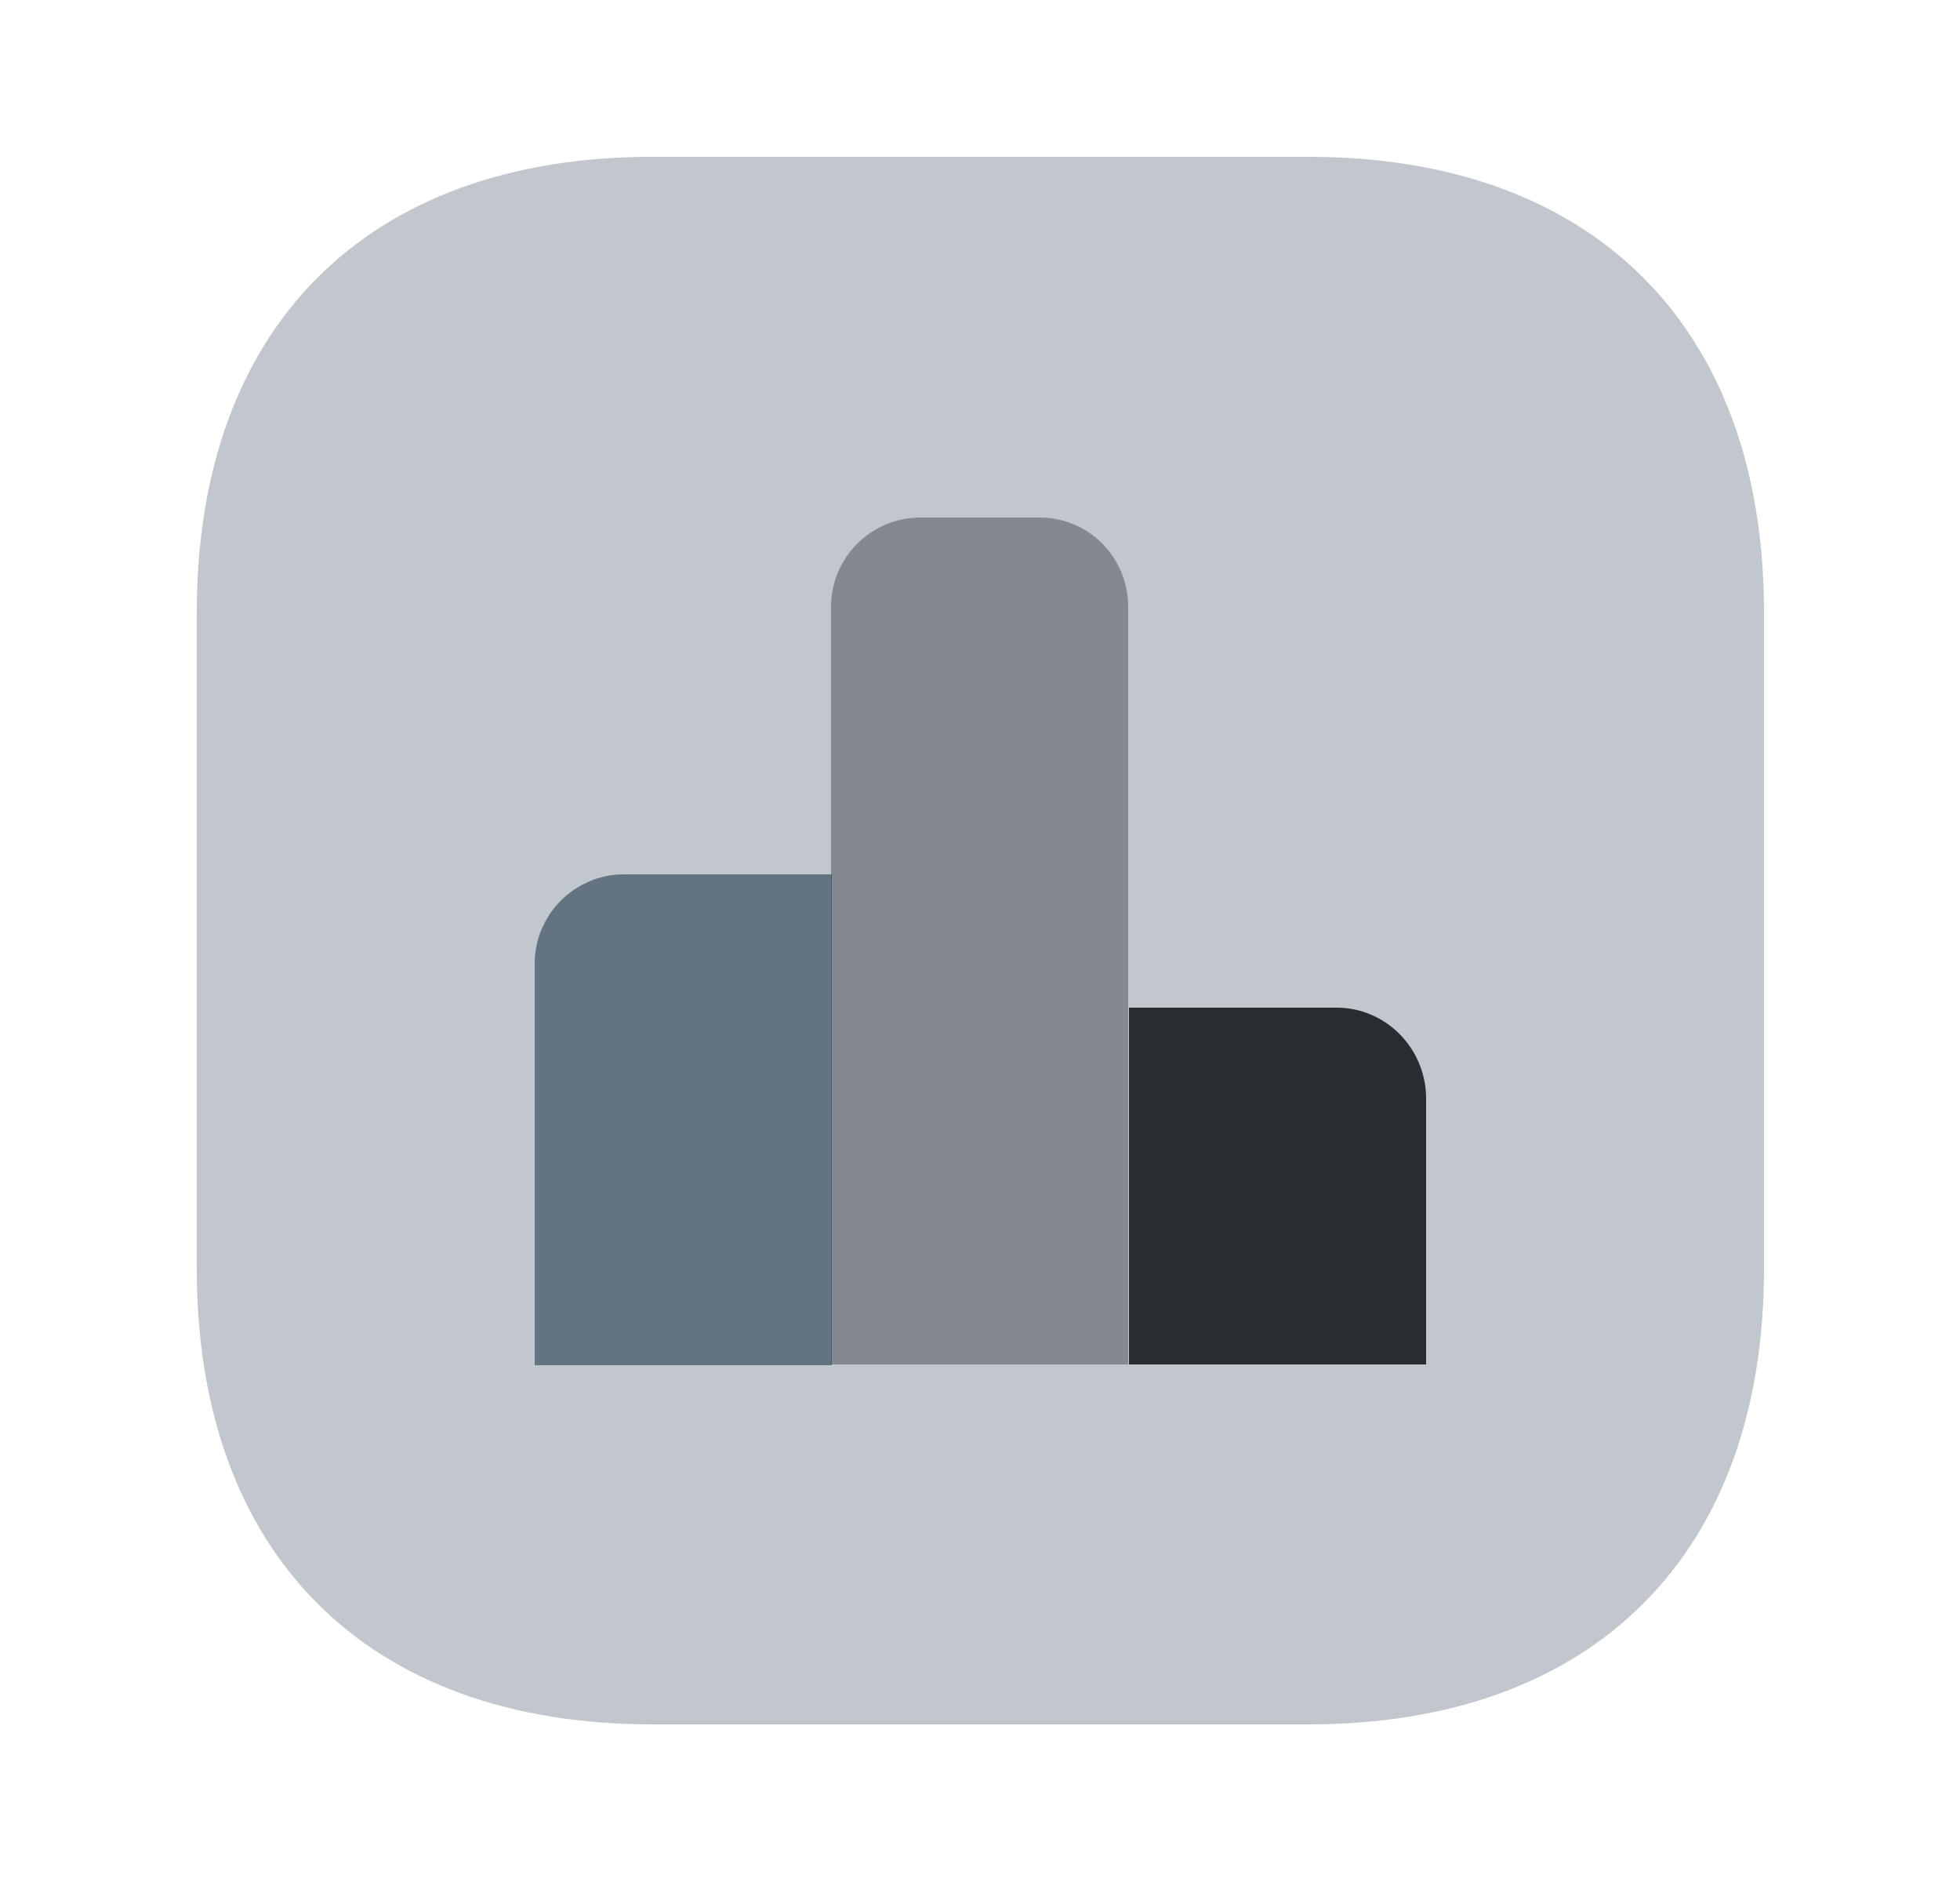
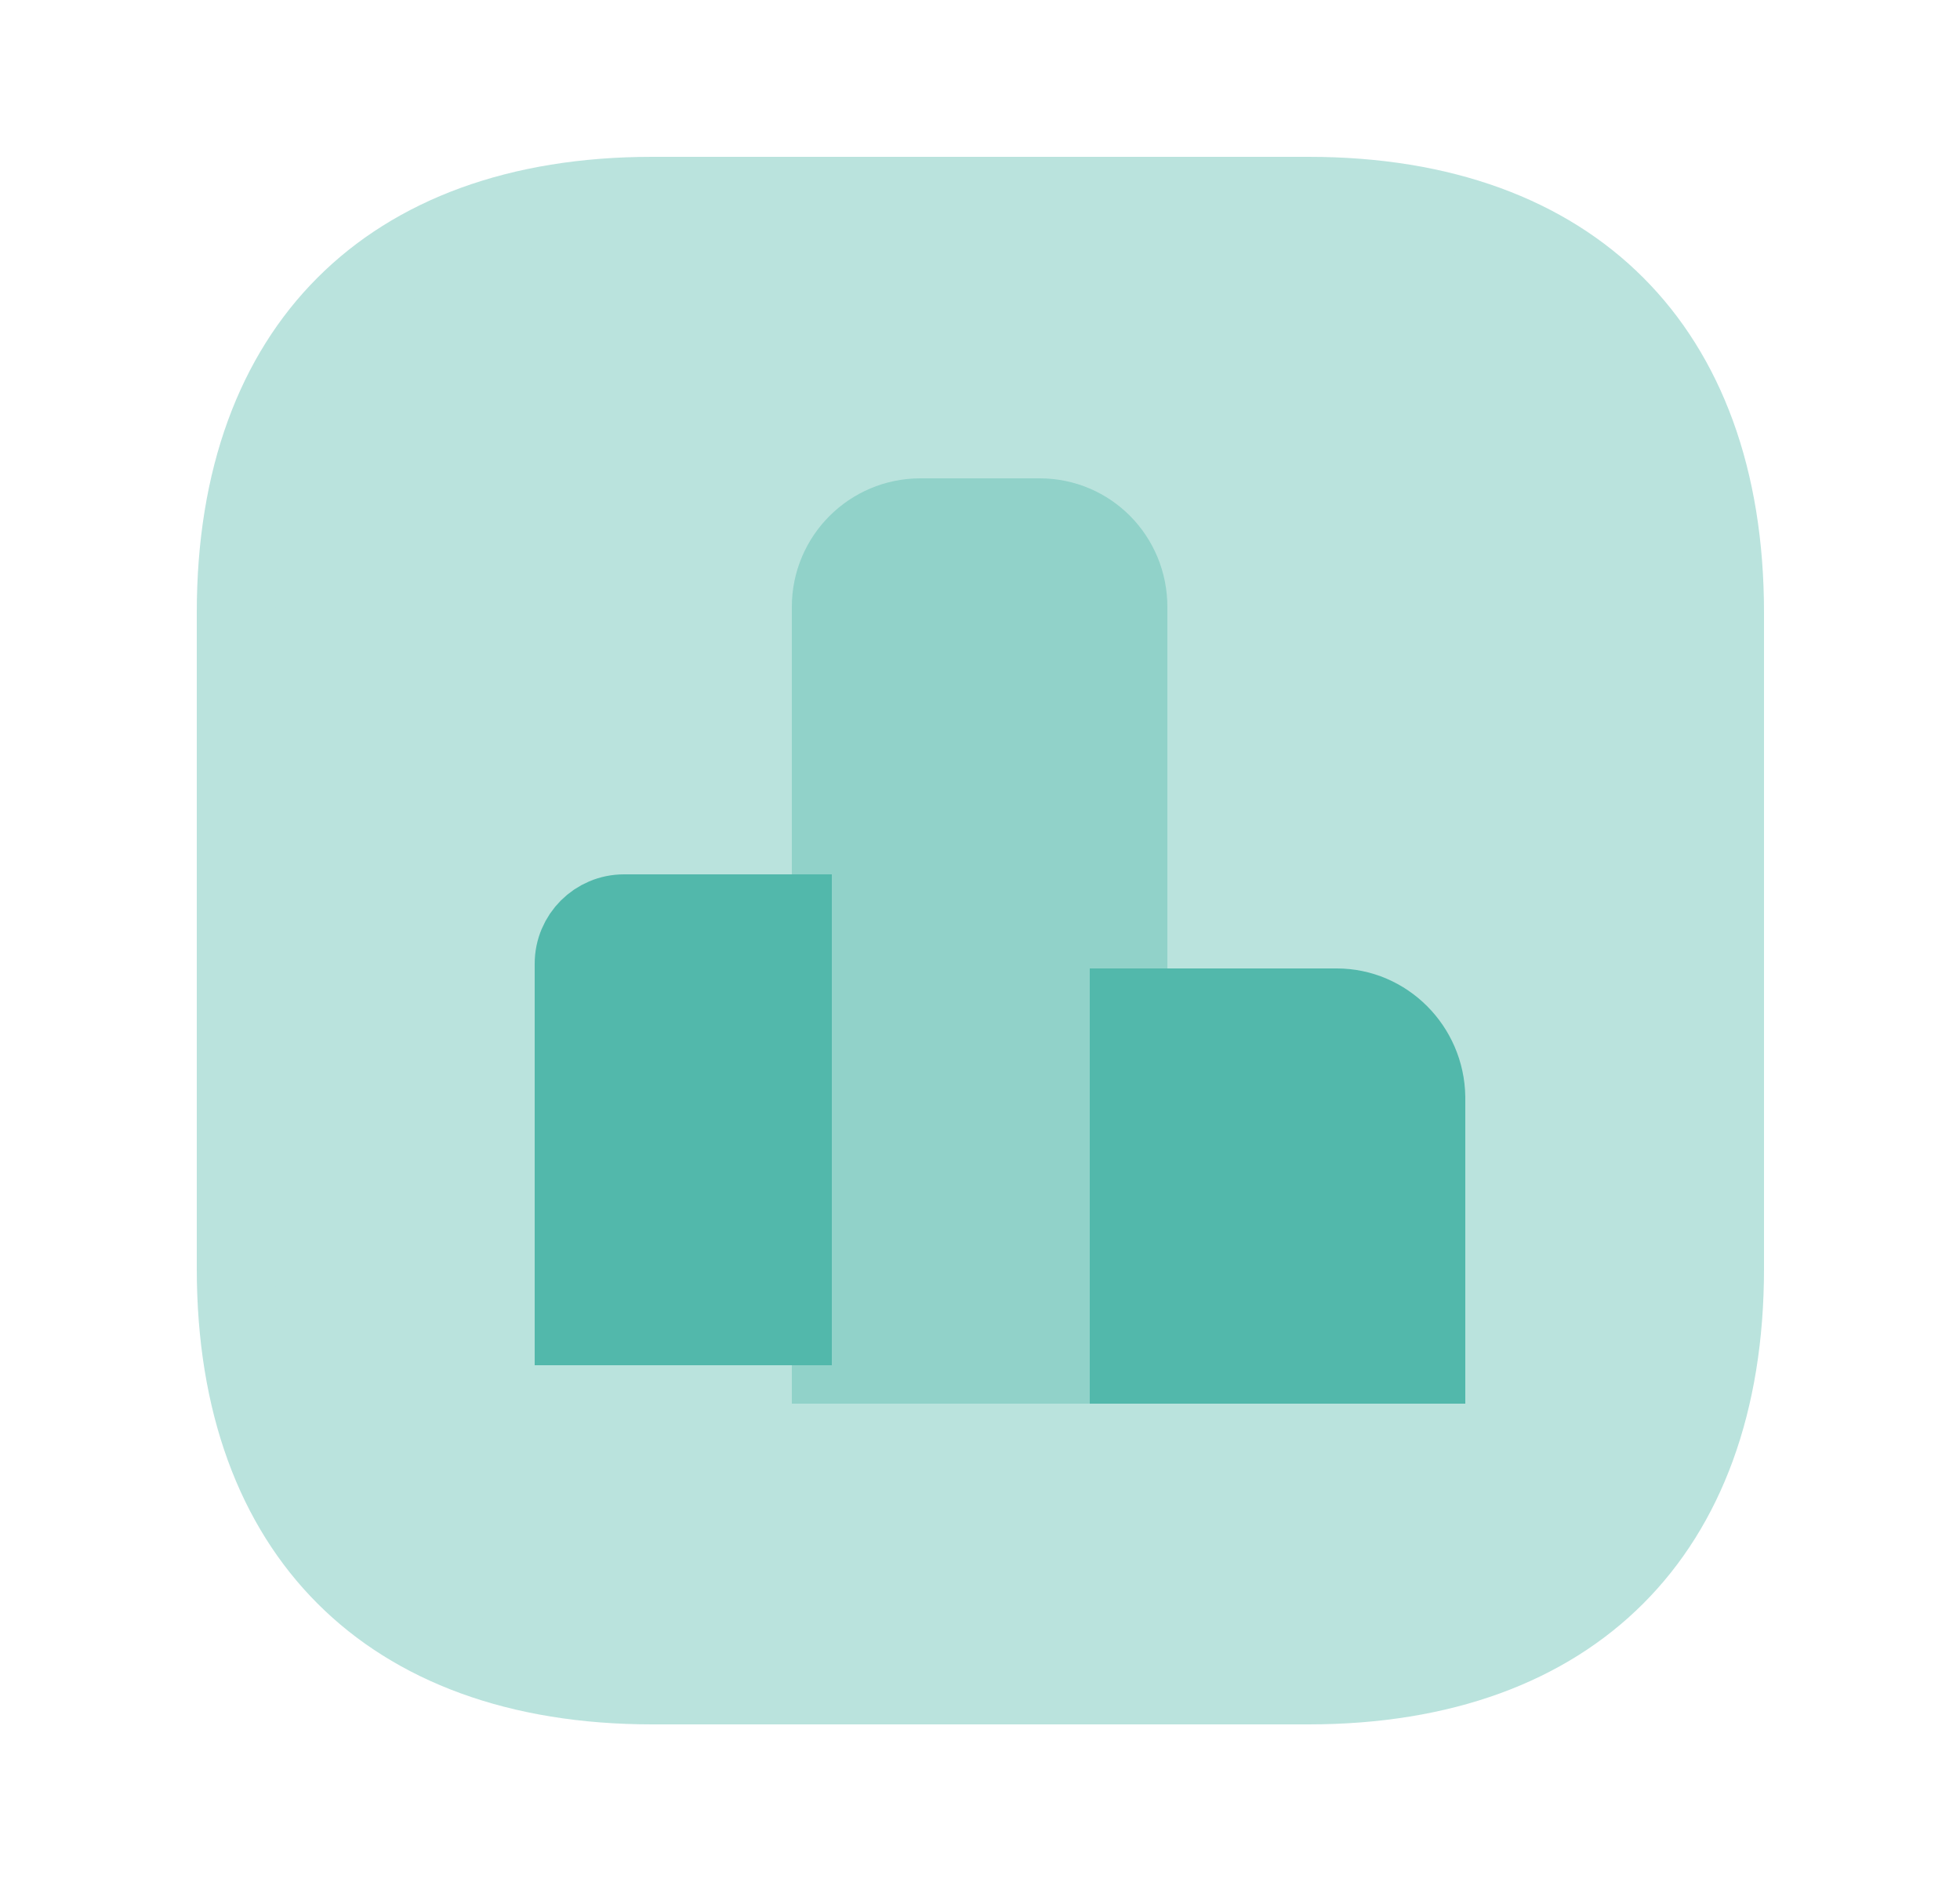
<svg xmlns="http://www.w3.org/2000/svg" width="25" height="24" viewBox="0 0 25 24" fill="none">
-   <path opacity="0.4" d="M8.32 2.5H16.69C18.411 2.5 19.724 3.011 20.606 3.894C21.489 4.776 22 6.089 22 7.81V16.18C22 17.901 21.489 19.214 20.606 20.096C19.724 20.979 18.411 21.49 16.69 21.49H8.32C6.599 21.49 5.286 20.979 4.404 20.096C3.521 19.214 3.01 17.901 3.01 16.18V7.81C3.01 6.089 3.521 4.776 4.404 3.894C5.286 3.011 6.599 2.5 8.32 2.5Z" fill="#637381" stroke="#637381" />
-   <path d="M7.96 11.65H10.11V16.91H7.32V12.29C7.32 11.936 7.606 11.65 7.96 11.65Z" fill="#637381" stroke="#637381" />
-   <path opacity="0.4" d="M13.26 6.6H11.74C11.11 6.6 10.6 7.11 10.6 7.74V17.4H14.39V7.74C14.39 7.11 13.89 6.6 13.26 6.6Z" fill="#292D32" />
-   <path d="M17.05 12.85H14.4V17.4H18.19V13.99C18.18 13.36 17.67 12.85 17.05 12.85Z" fill="#292D32" />
+   <path opacity="0.4" d="M8.32 2.5H16.69C18.411 2.5 19.724 3.011 20.606 3.894C21.489 4.776 22 6.089 22 7.81V16.18C22 17.901 21.489 19.214 20.606 20.096C19.724 20.979 18.411 21.49 16.69 21.49H8.32C6.599 21.49 5.286 20.979 4.404 20.096C3.521 19.214 3.01 17.901 3.01 16.18V7.81C3.01 6.089 3.521 4.776 4.404 3.894C5.286 3.011 6.599 2.5 8.32 2.5Z" fill="#52B8AB" stroke="#52B8AB" />
+   <path d="M7.96 11.65H10.11V16.91H7.32V12.29C7.32 11.936 7.606 11.65 7.96 11.65Z" fill="#52B8AB" stroke="#52B8AB" />
+   <path opacity="0.4" d="M13.26 6.6H11.74C11.11 6.6 10.6 7.11 10.6 7.74V17.4H14.39V7.74C14.39 7.11 13.89 6.6 13.26 6.6Z" fill="#52B8AB" stroke="#52B8AB" />
+   <path d="M17.05 12.85H14.4V17.4H18.19V13.99C18.18 13.36 17.67 12.85 17.05 12.85Z" fill="#52B8AB" stroke="#52B8AB" />
</svg>
